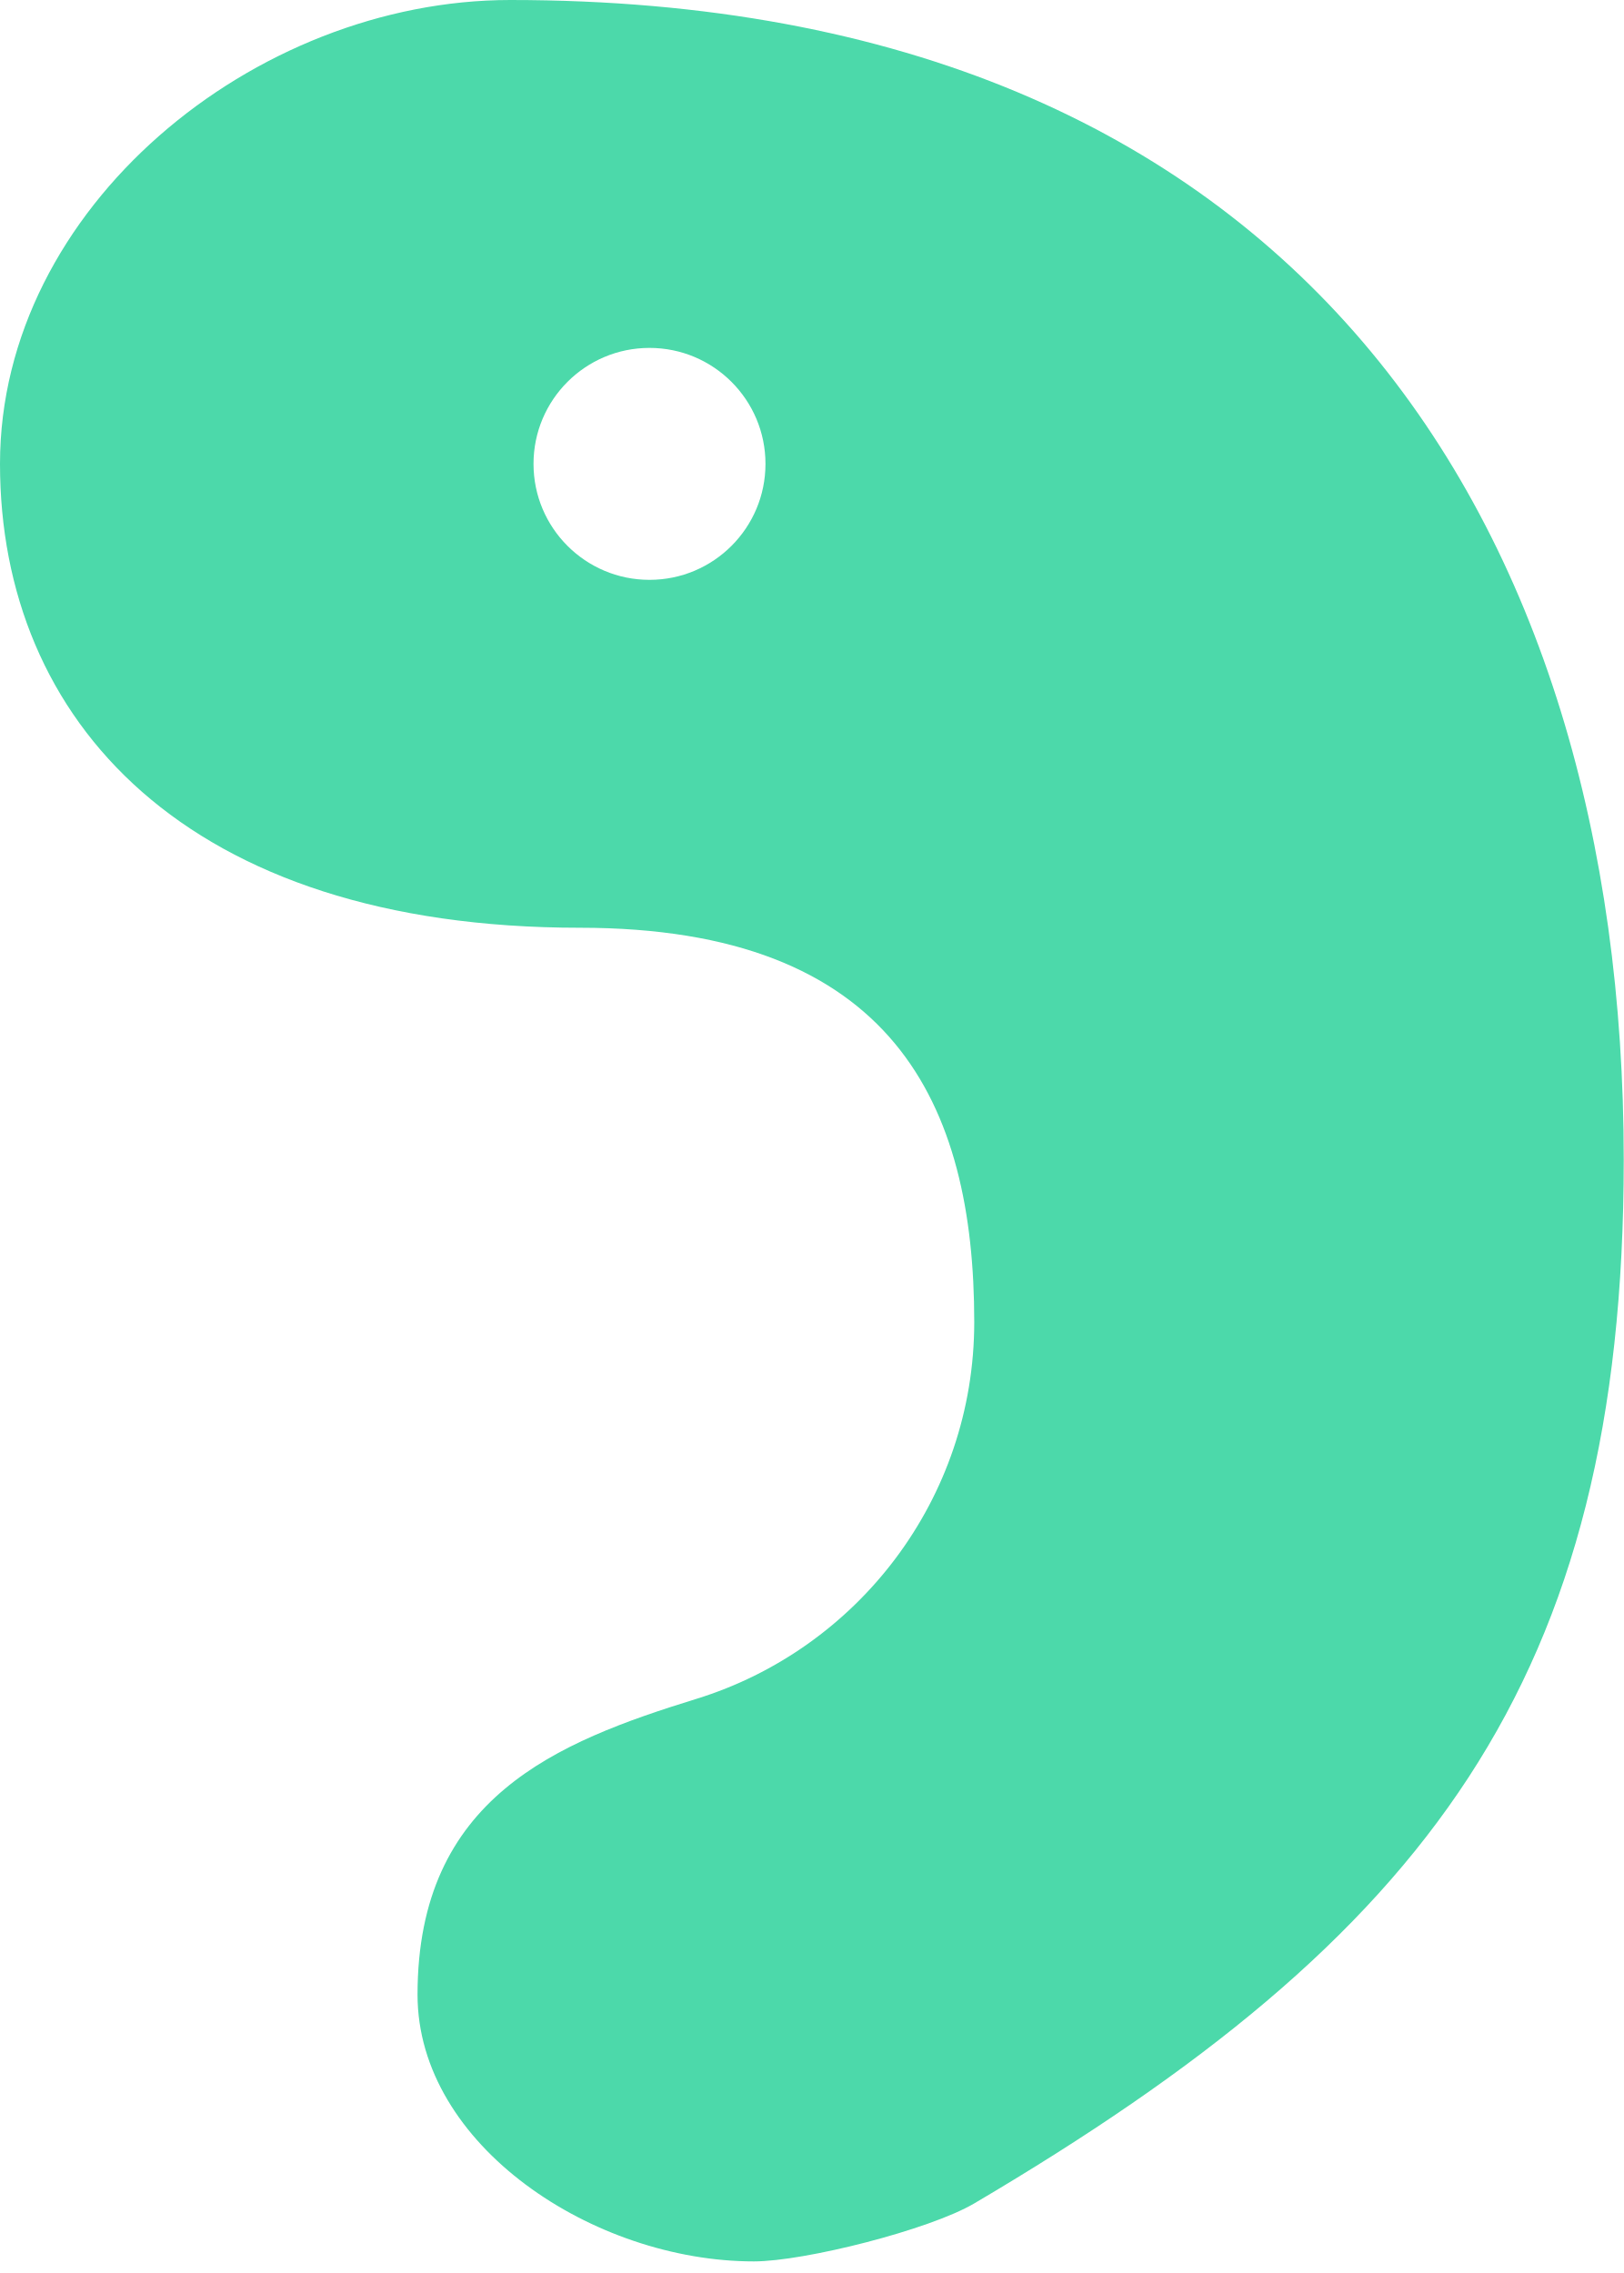
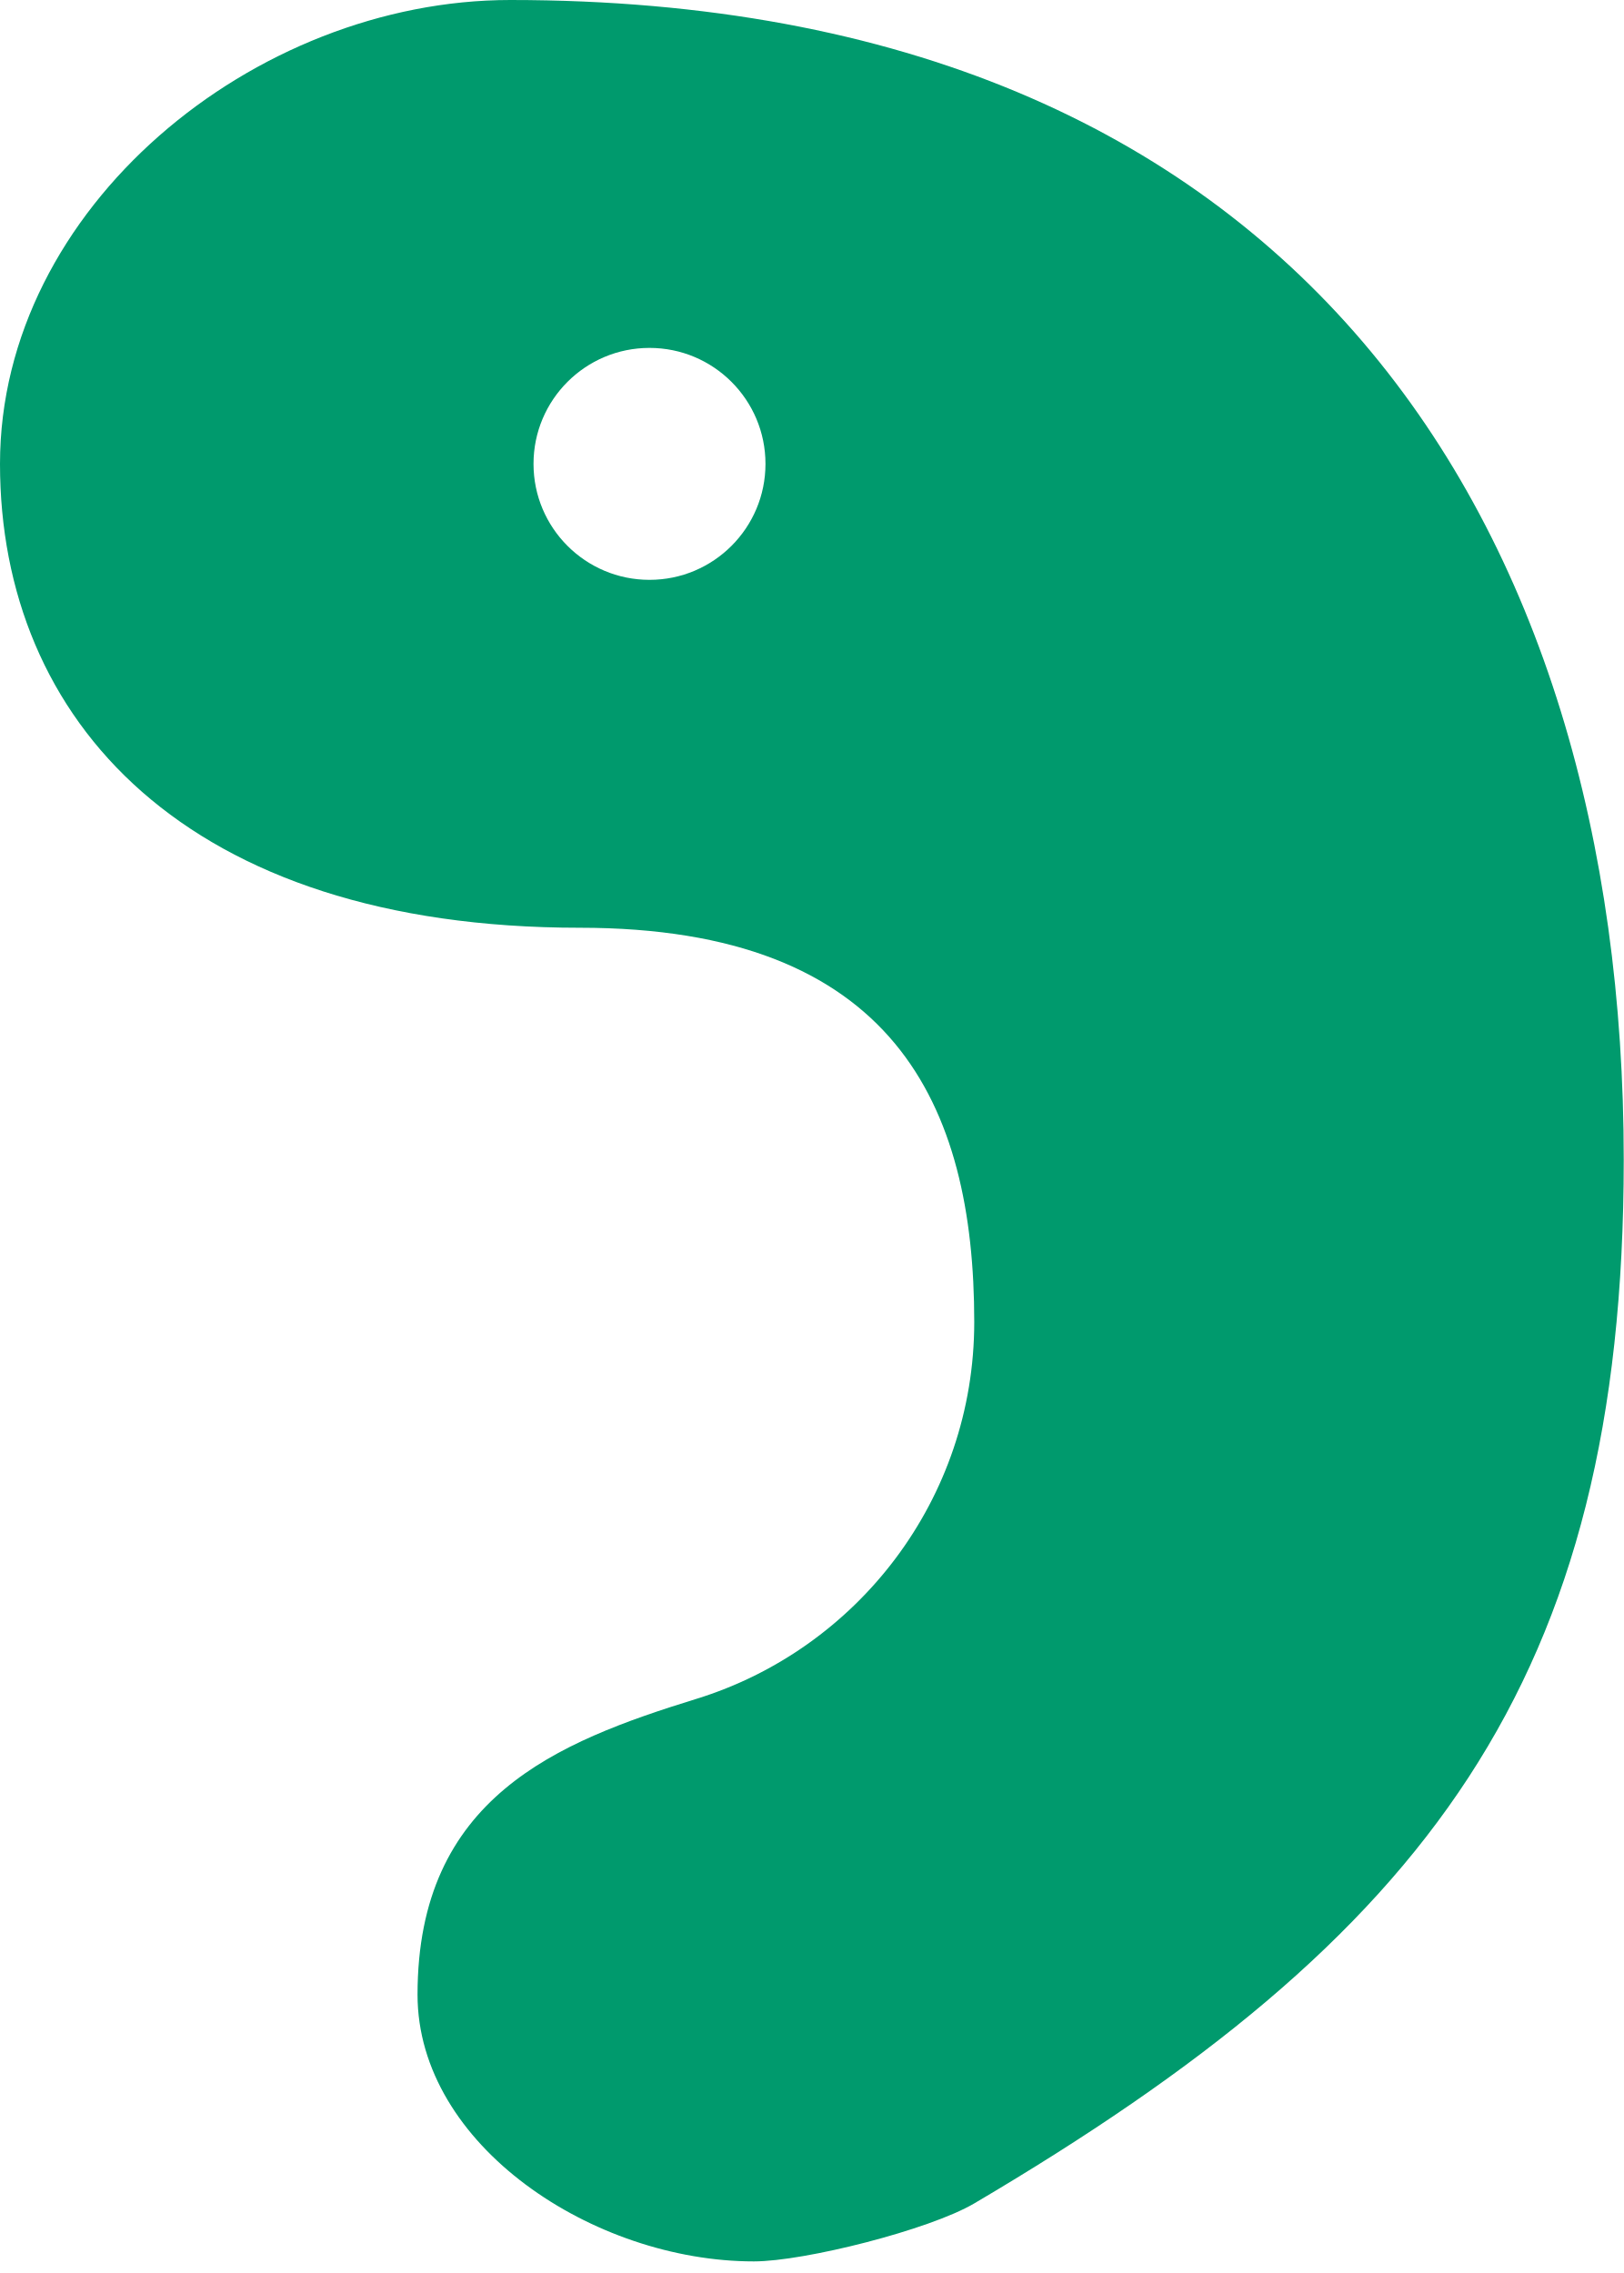
<svg xmlns="http://www.w3.org/2000/svg" width="70" height="98" fill="none">
-   <path fill-rule="evenodd" clip-rule="evenodd" d="M0 20C0 31.046 8 40 25 40c13.518 0 17 7.611 17 17 0 7.639-5.039 14.101-11.974 16.245C24 75.107 18 77.5 18 86c0 6.5 7.596 11.5 14.5 11.5 2.182 0 7.574-1.364 9.5-2.5 19.5-11.5 28-22.5 28-45C70 22.645 56 0 22 0 10.954 0 0 8.955 0 20ZM28 25c2.761 0 5-2.239 5-5s-2.239-5-5-5-5 2.239-5 5 2.239 5 5 5Z" fill="#4CD9AA" />
+   <path fill-rule="evenodd" clip-rule="evenodd" d="M0 20C0 31.046 8 40 25 40c13.518 0 17 7.611 17 17 0 7.639-5.039 14.101-11.974 16.245C24 75.107 18 77.5 18 86c0 6.5 7.596 11.5 14.5 11.5 2.182 0 7.574-1.364 9.5-2.5 19.5-11.5 28-22.5 28-45C70 22.645 56 0 22 0 10.954 0 0 8.955 0 20ZM28 25c2.761 0 5-2.239 5-5s-2.239-5-5-5-5 2.239-5 5 2.239 5 5 5Z" fill="#009a6d" />
</svg>
